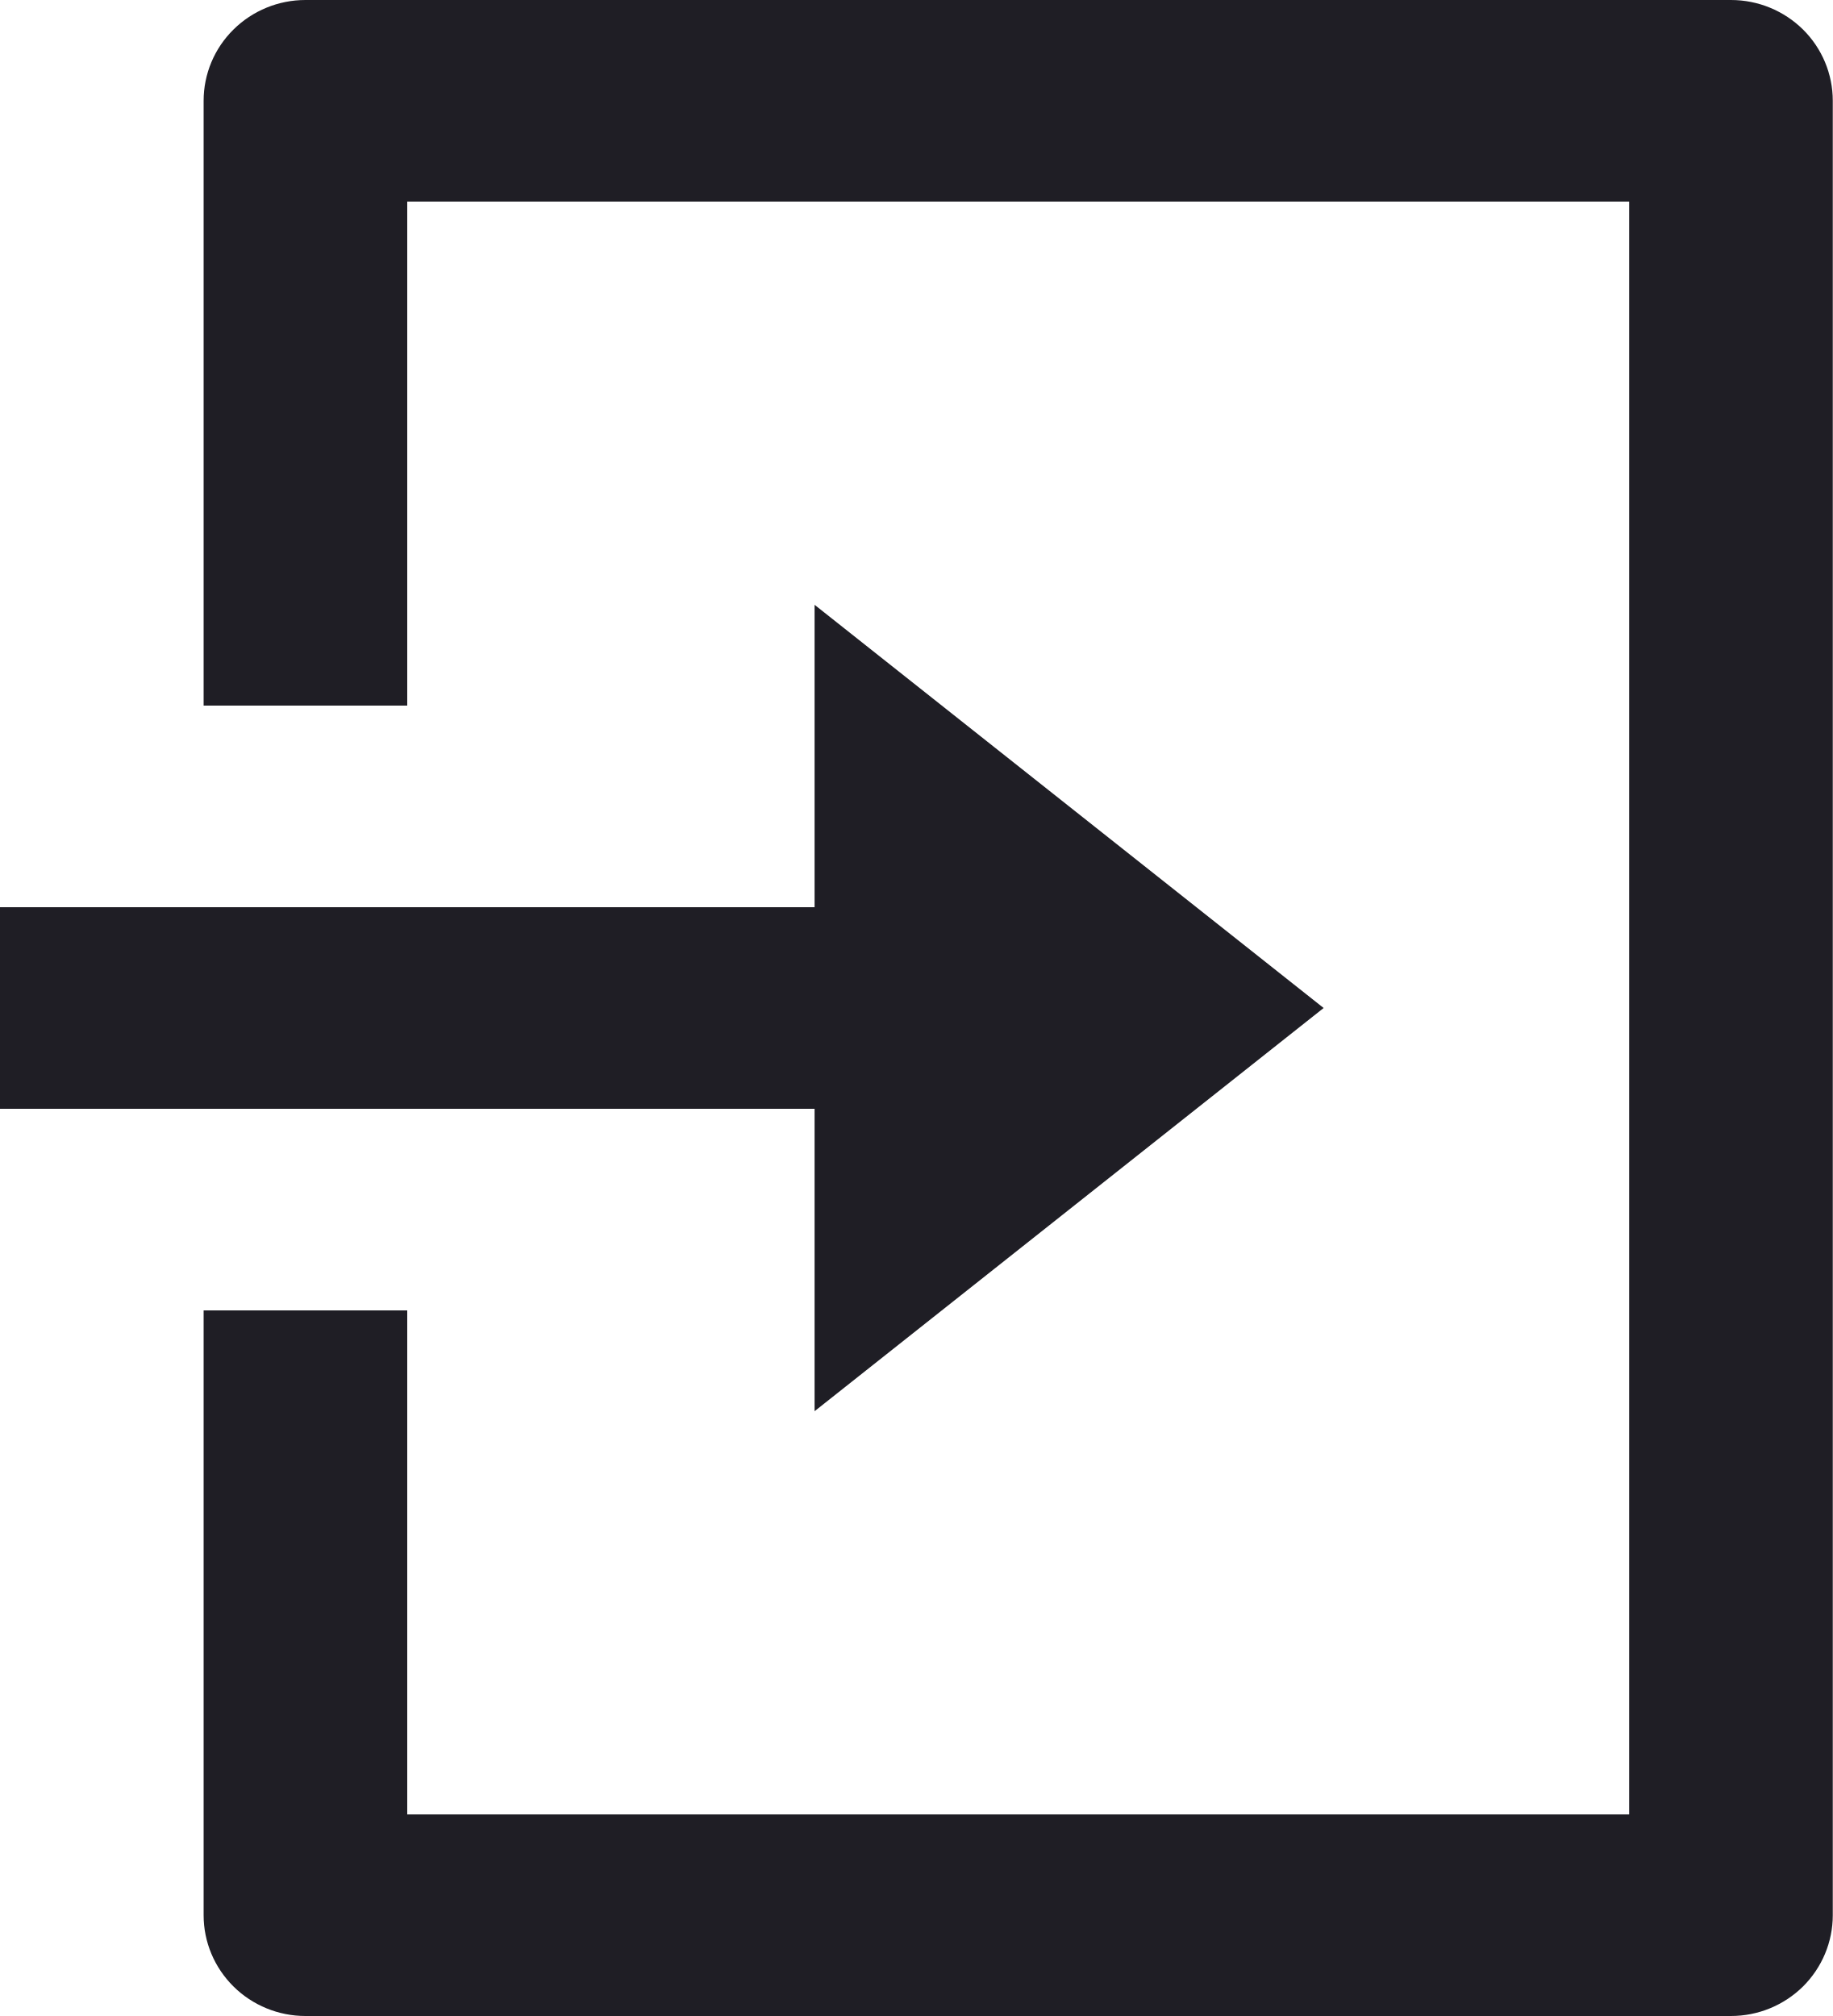
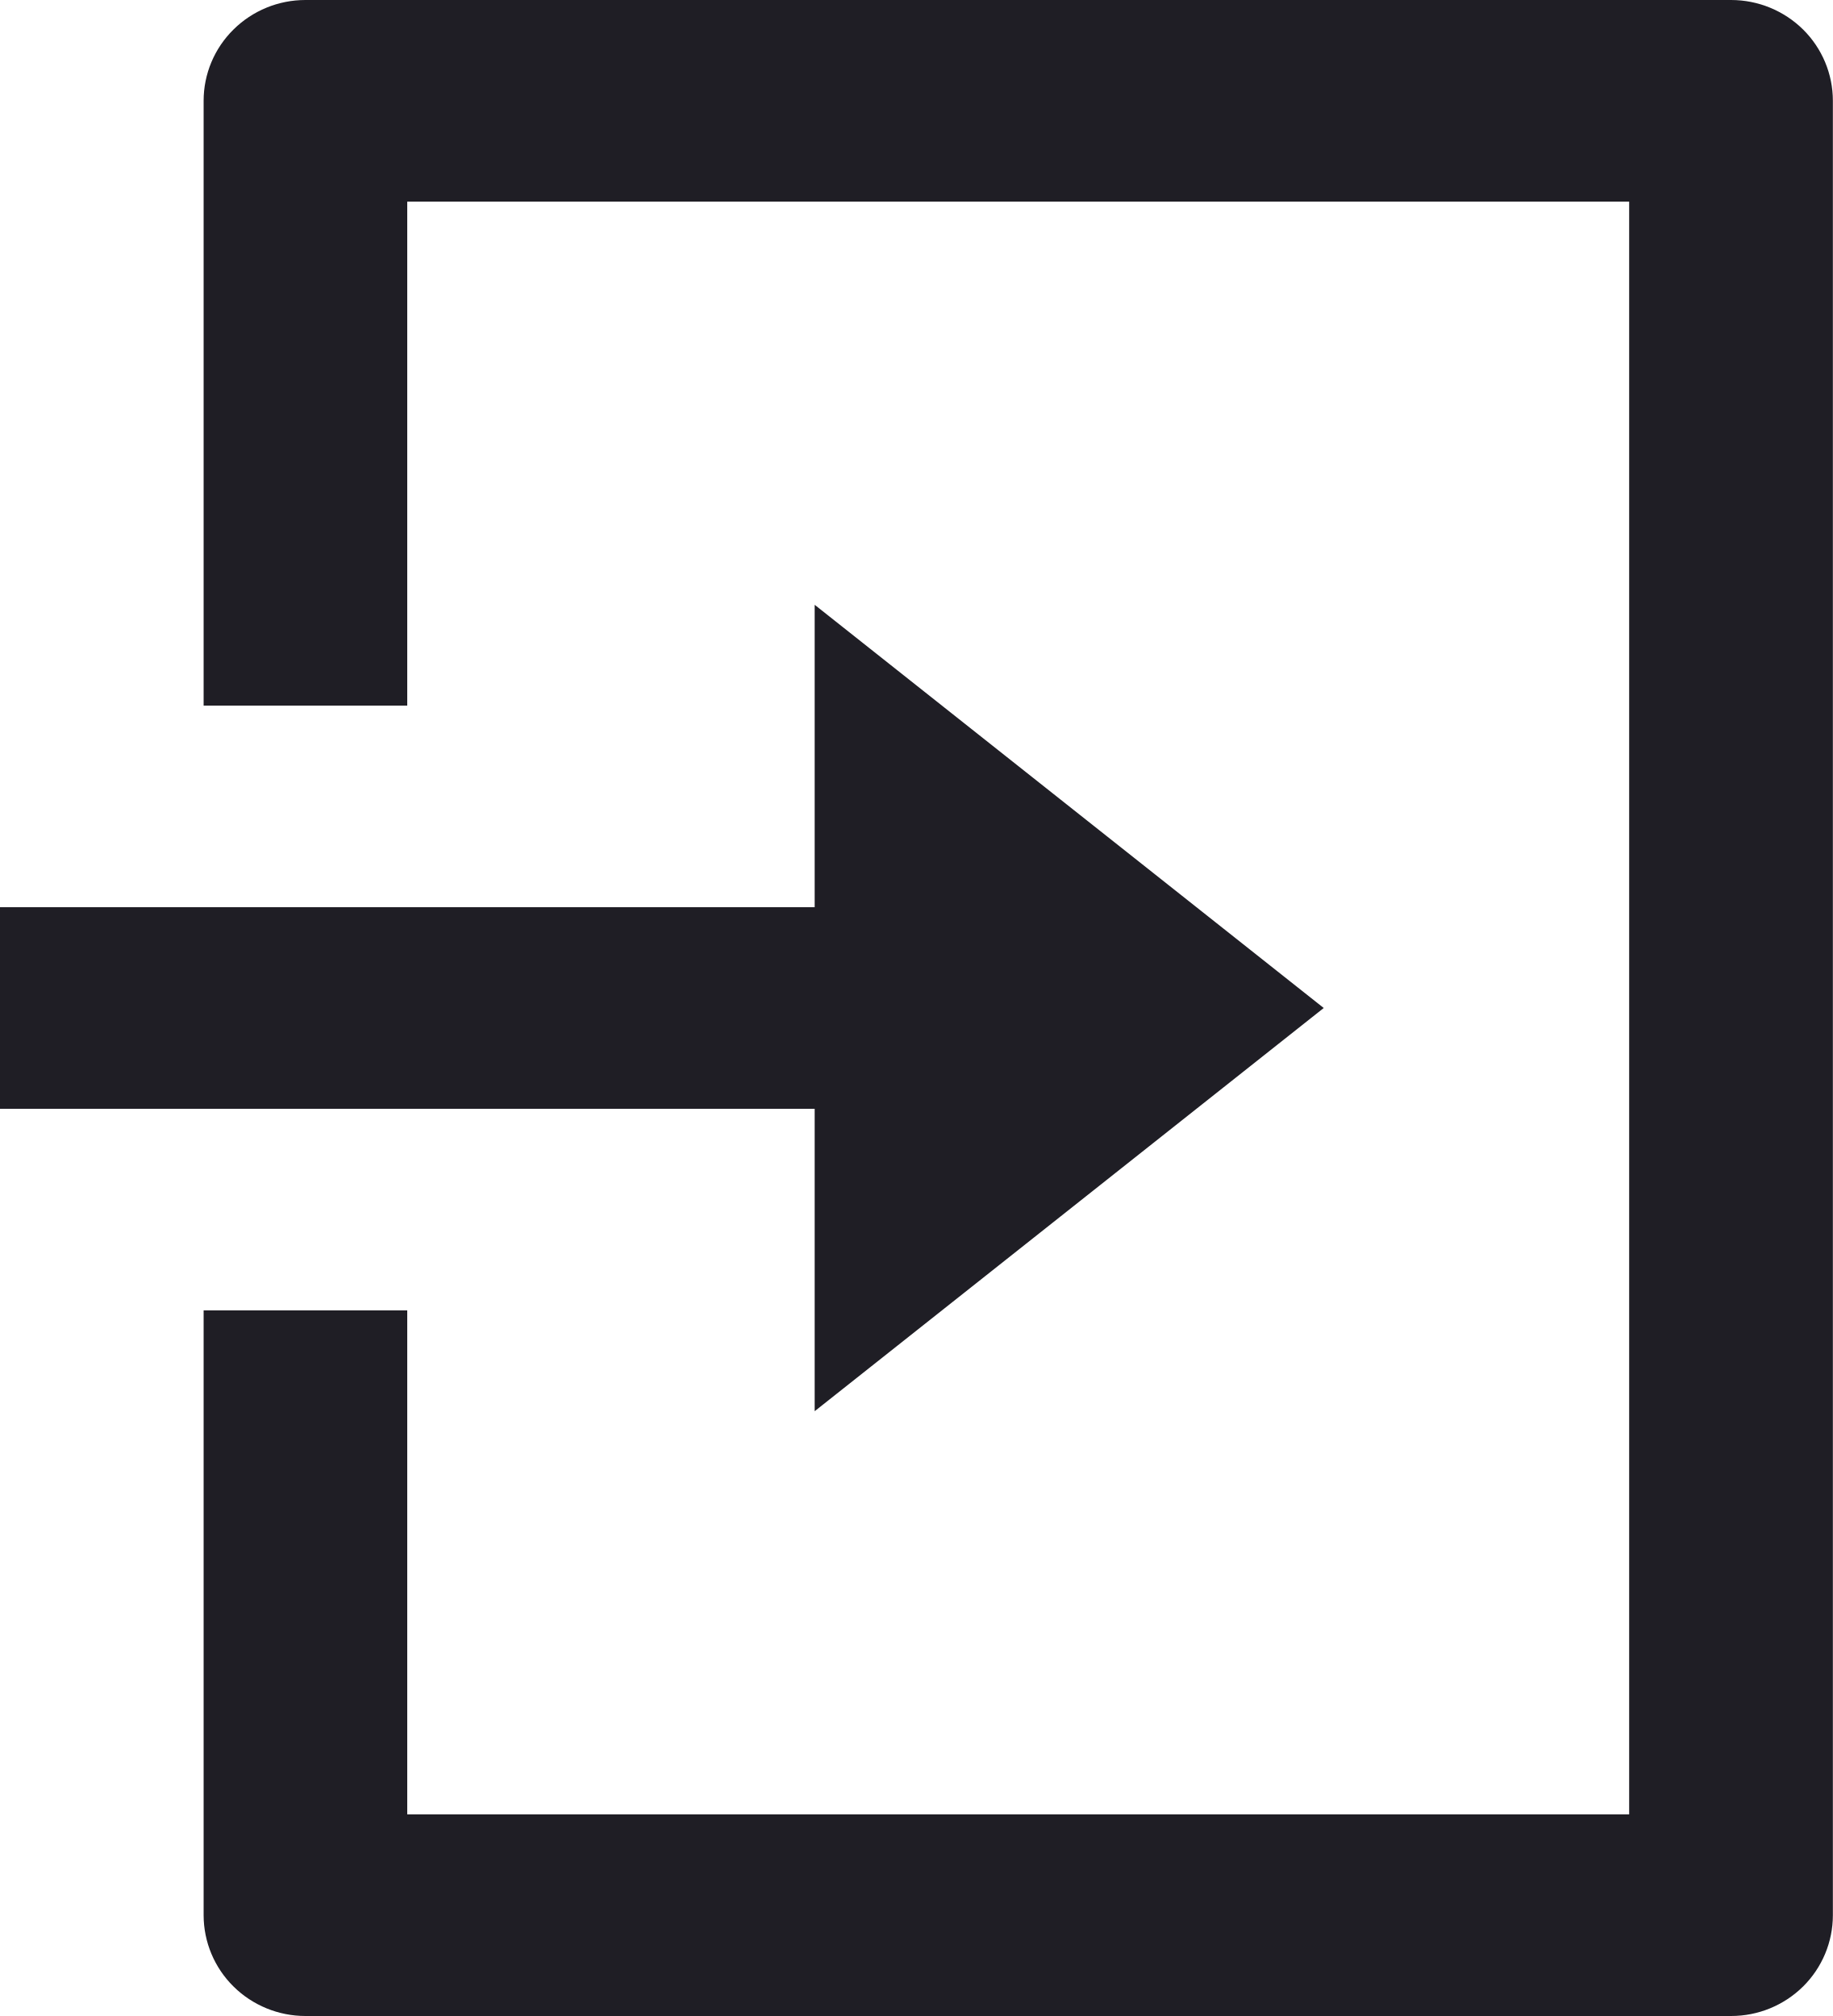
<svg xmlns="http://www.w3.org/2000/svg" width="20" height="22" viewBox="0 0 20 22" fill="none">
-   <path d="M2.222 14.3H4.444V19.8H17.778V2.2H4.444V7.7H2.222V1.1C2.222 0.808 2.339 0.528 2.548 0.322C2.756 0.116 3.039 0 3.333 0H18.889C19.184 0 19.466 0.116 19.675 0.322C19.883 0.528 20 0.808 20 1.1V20.9C20 21.192 19.883 21.471 19.675 21.678C19.466 21.884 19.184 22 18.889 22H3.333C3.039 22 2.756 21.884 2.548 21.678C2.339 21.471 2.222 21.192 2.222 20.9V14.3ZM8.889 9.9V6.6L14.444 11L8.889 15.4V12.1H0V9.9H8.889Z" fill="#1f1e25" />
+   <path d="M2.222 14.3h2.222v5.5h13.334V2.2H4.444v5.5H2.222V1.1c0-.292.117-.572.326-.778.208-.206.49-.322.785-.322H18.89c.295 0 .577.116.786.322.208.206.325.486.325.778v19.8c0 .292-.117.572-.325.778a1.117 1.117 0 01-.786.322H3.333c-.294 0-.577-.116-.785-.322a1.095 1.095 0 01-.326-.778v-6.6zM8.89 9.9V6.6l5.555 4.4-5.555 4.4v-3.3H0V9.9h8.889z" fill="#1f1e25" />
</svg>
